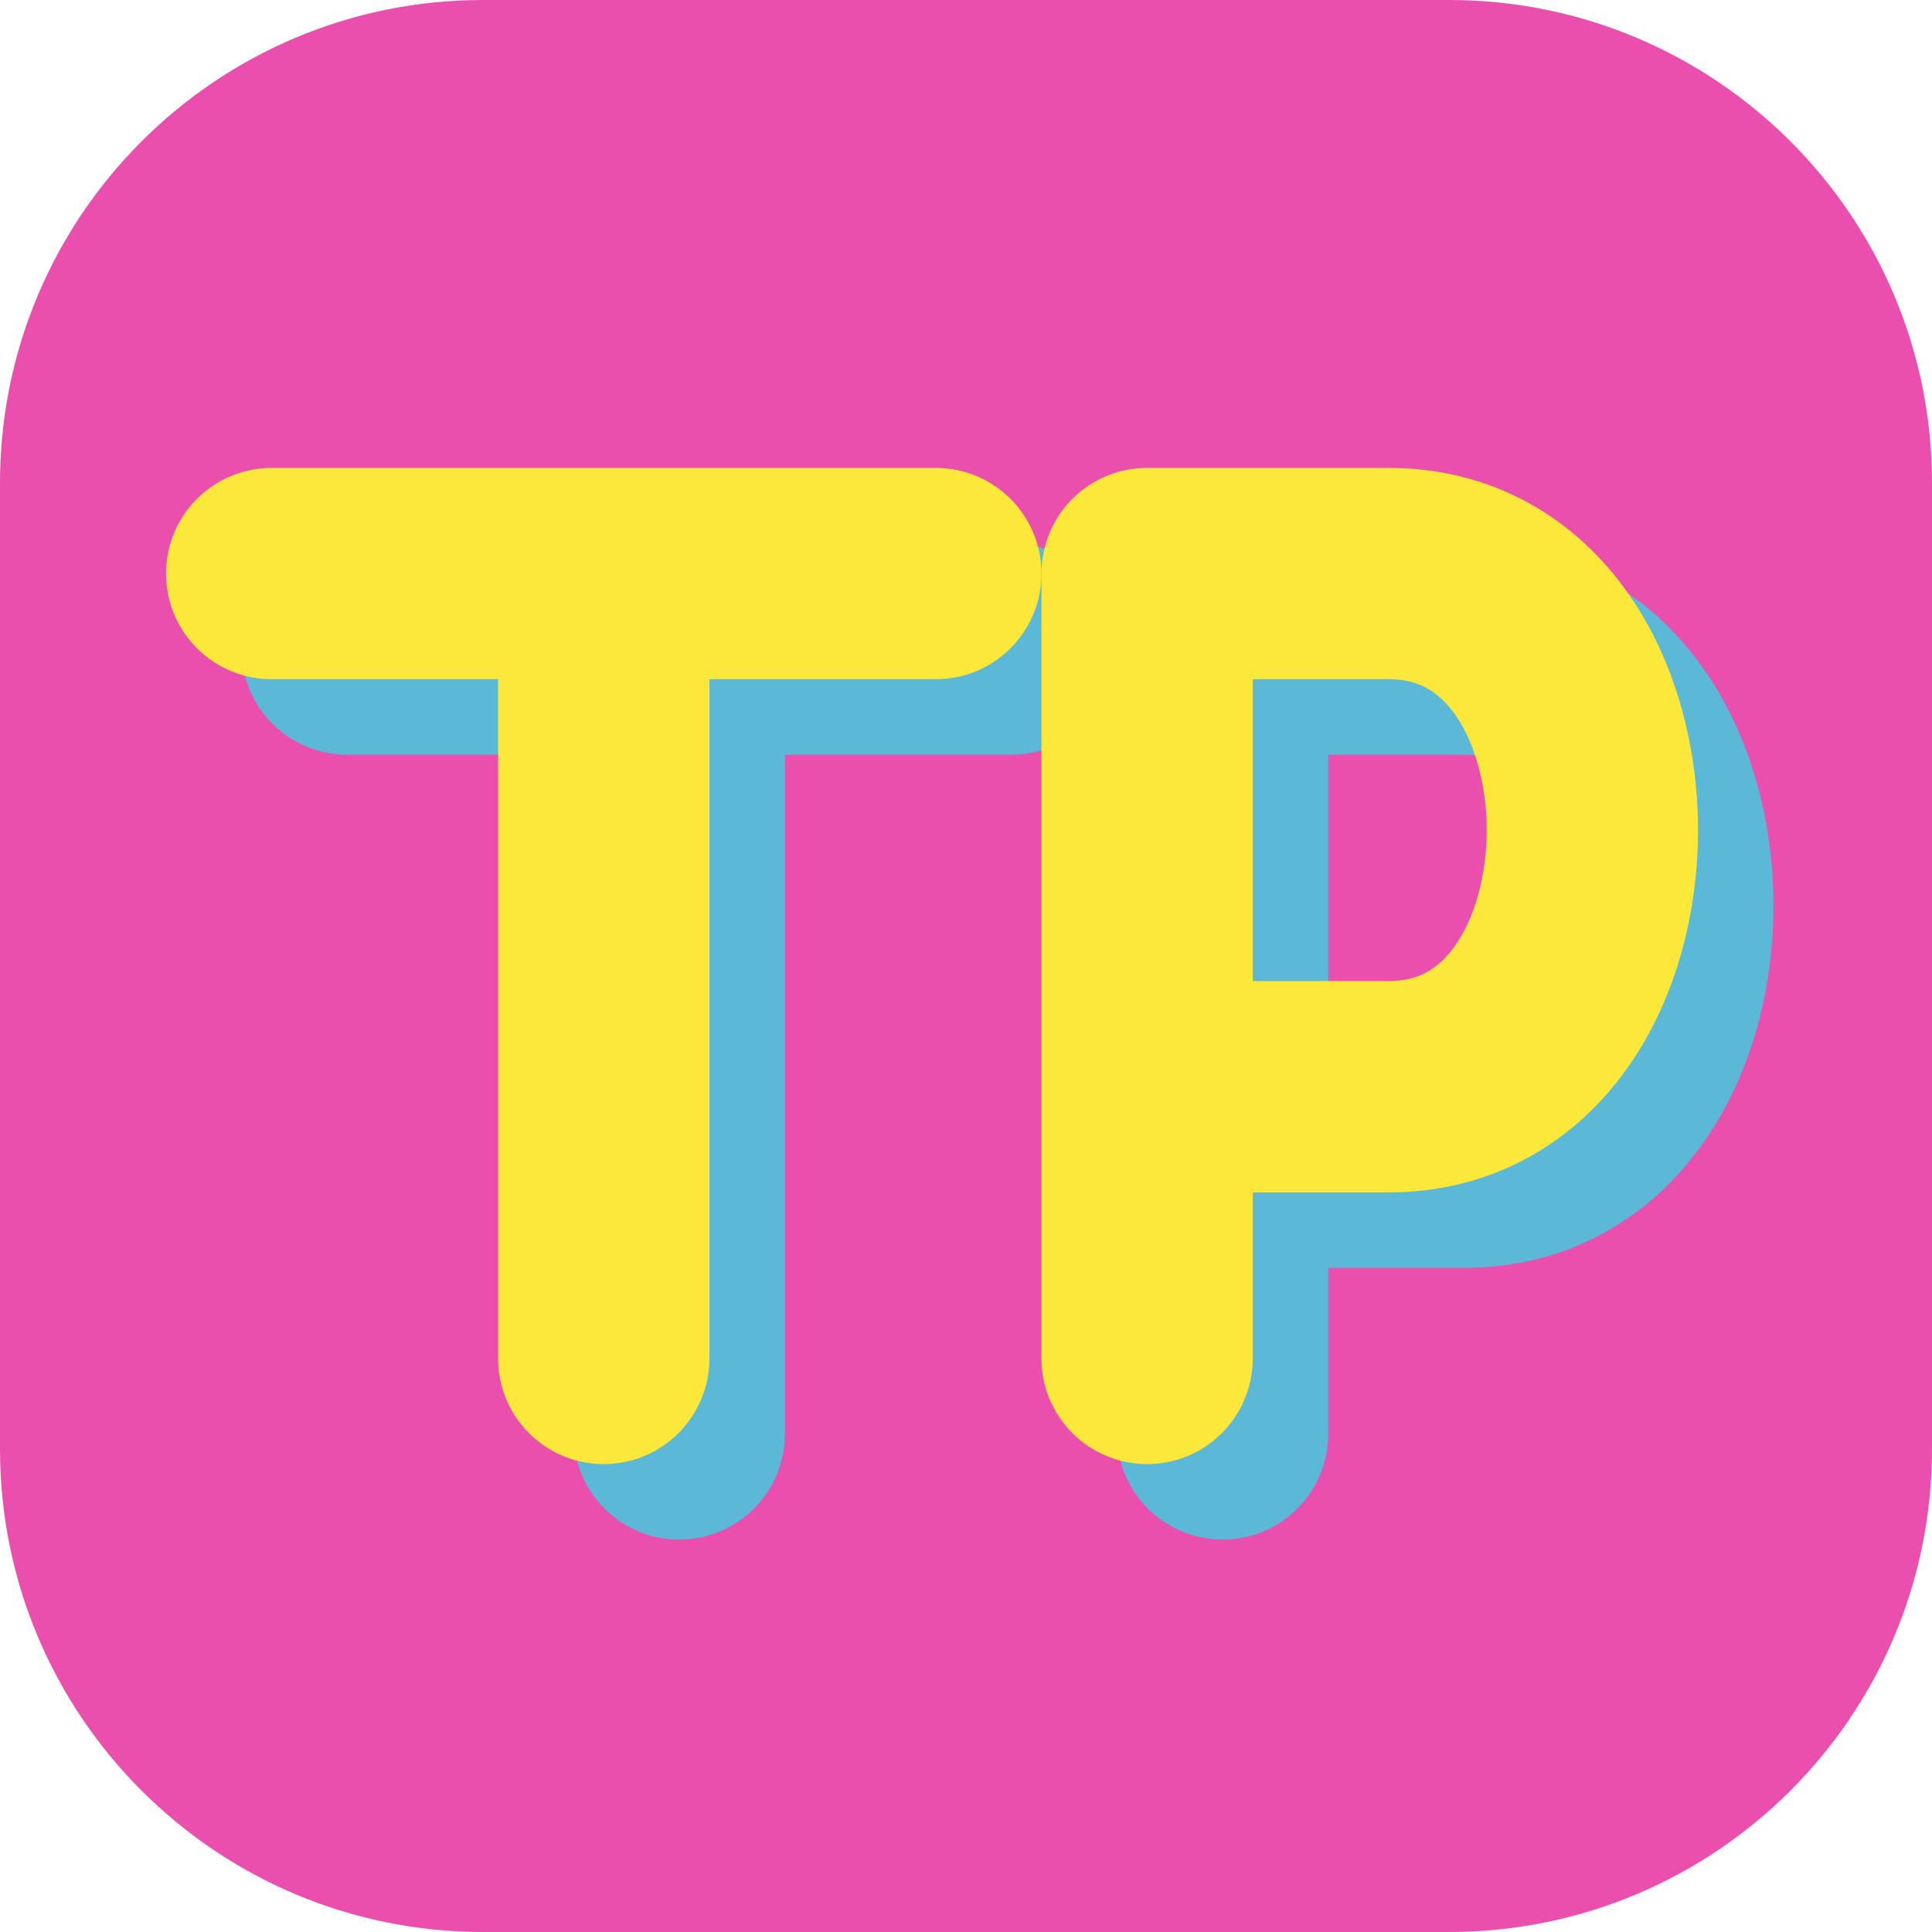
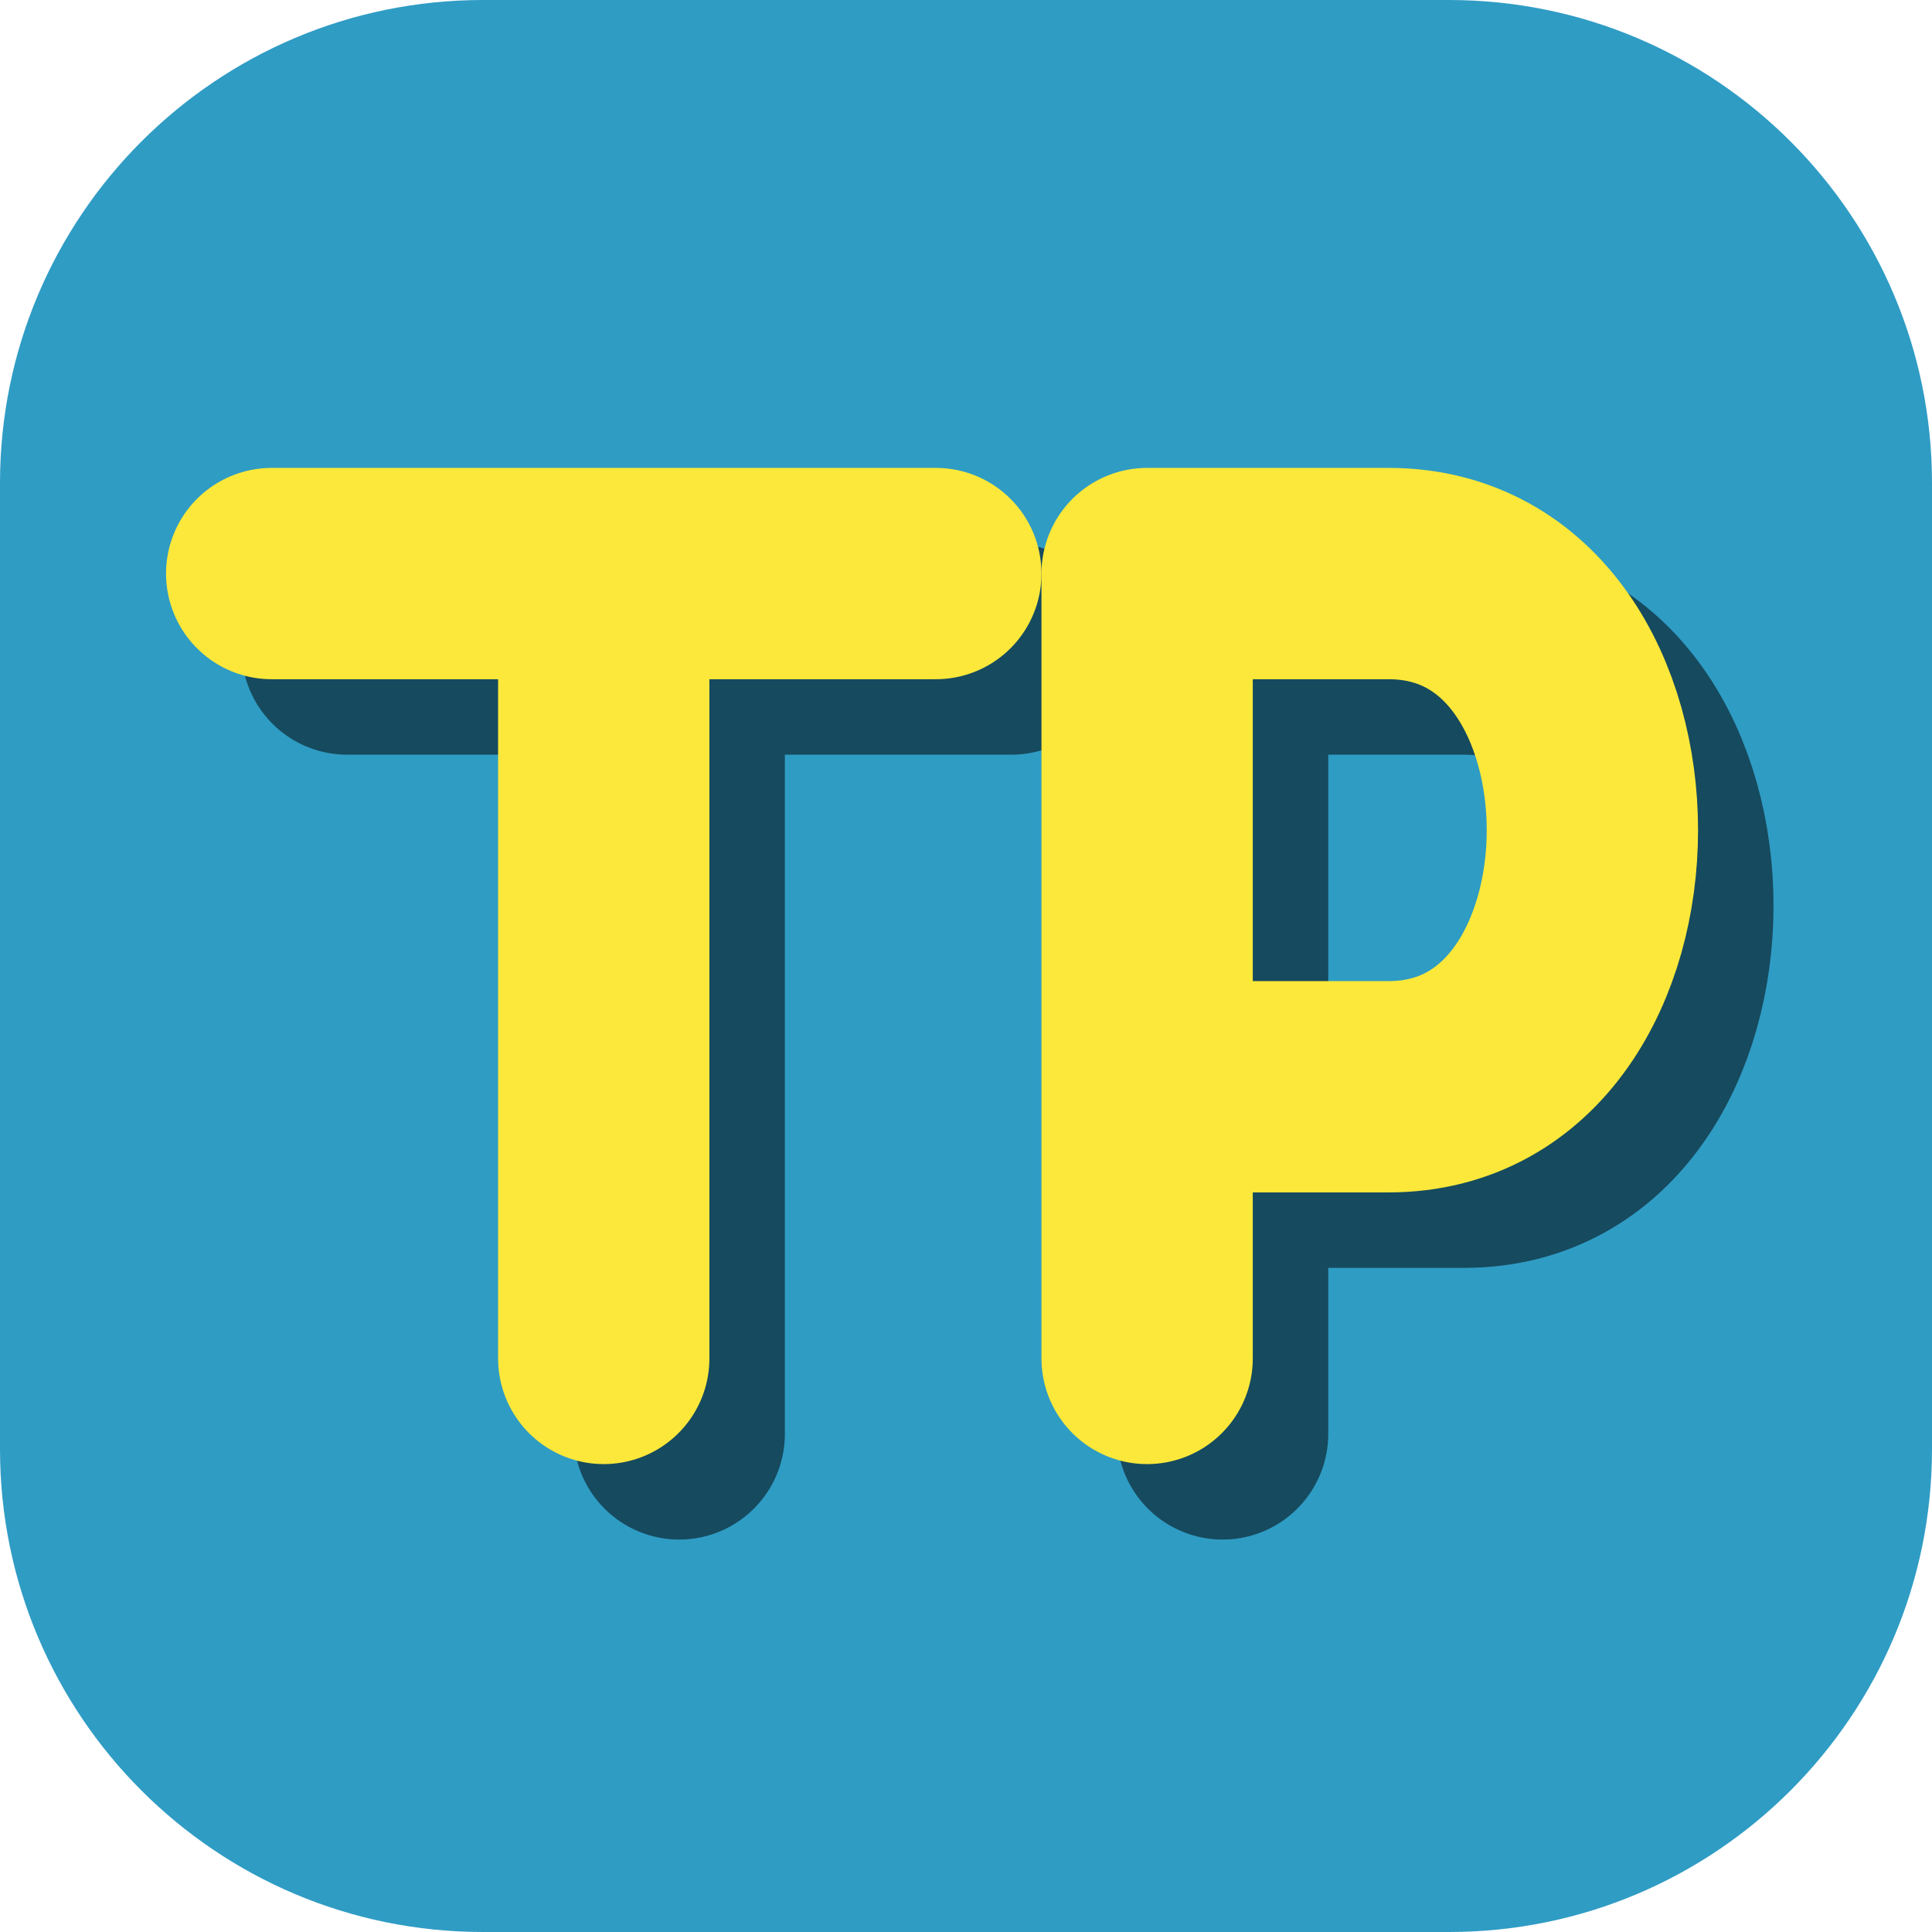
<svg xmlns="http://www.w3.org/2000/svg" viewBox="0 0 64 64">
-   <rect width="64" height="64" rx="16" fill="#EB4FAE" />
+   <rect width="64" height="64" rx="16" fill="#2F9CC4" />
  <g fill="none" stroke-linecap="round" stroke-linejoin="round" stroke-width="7">
-     <g stroke="#5BB8D6" transform="translate(2.5 2.5)">
+     <g stroke="#164A5E" transform="translate(2.5 2.5)">
      <path d="M9 19H31M20 19V45" />
      <path d="M38 45V19H46C55 19 55 36 46 36H38" />
    </g>
    <g stroke="#FBE83A">
      <path d="M9 19H31M20 19V45" />
      <path d="M38 45V19H46C55 19 55 36 46 36H38" />
    </g>
  </g>
</svg>
